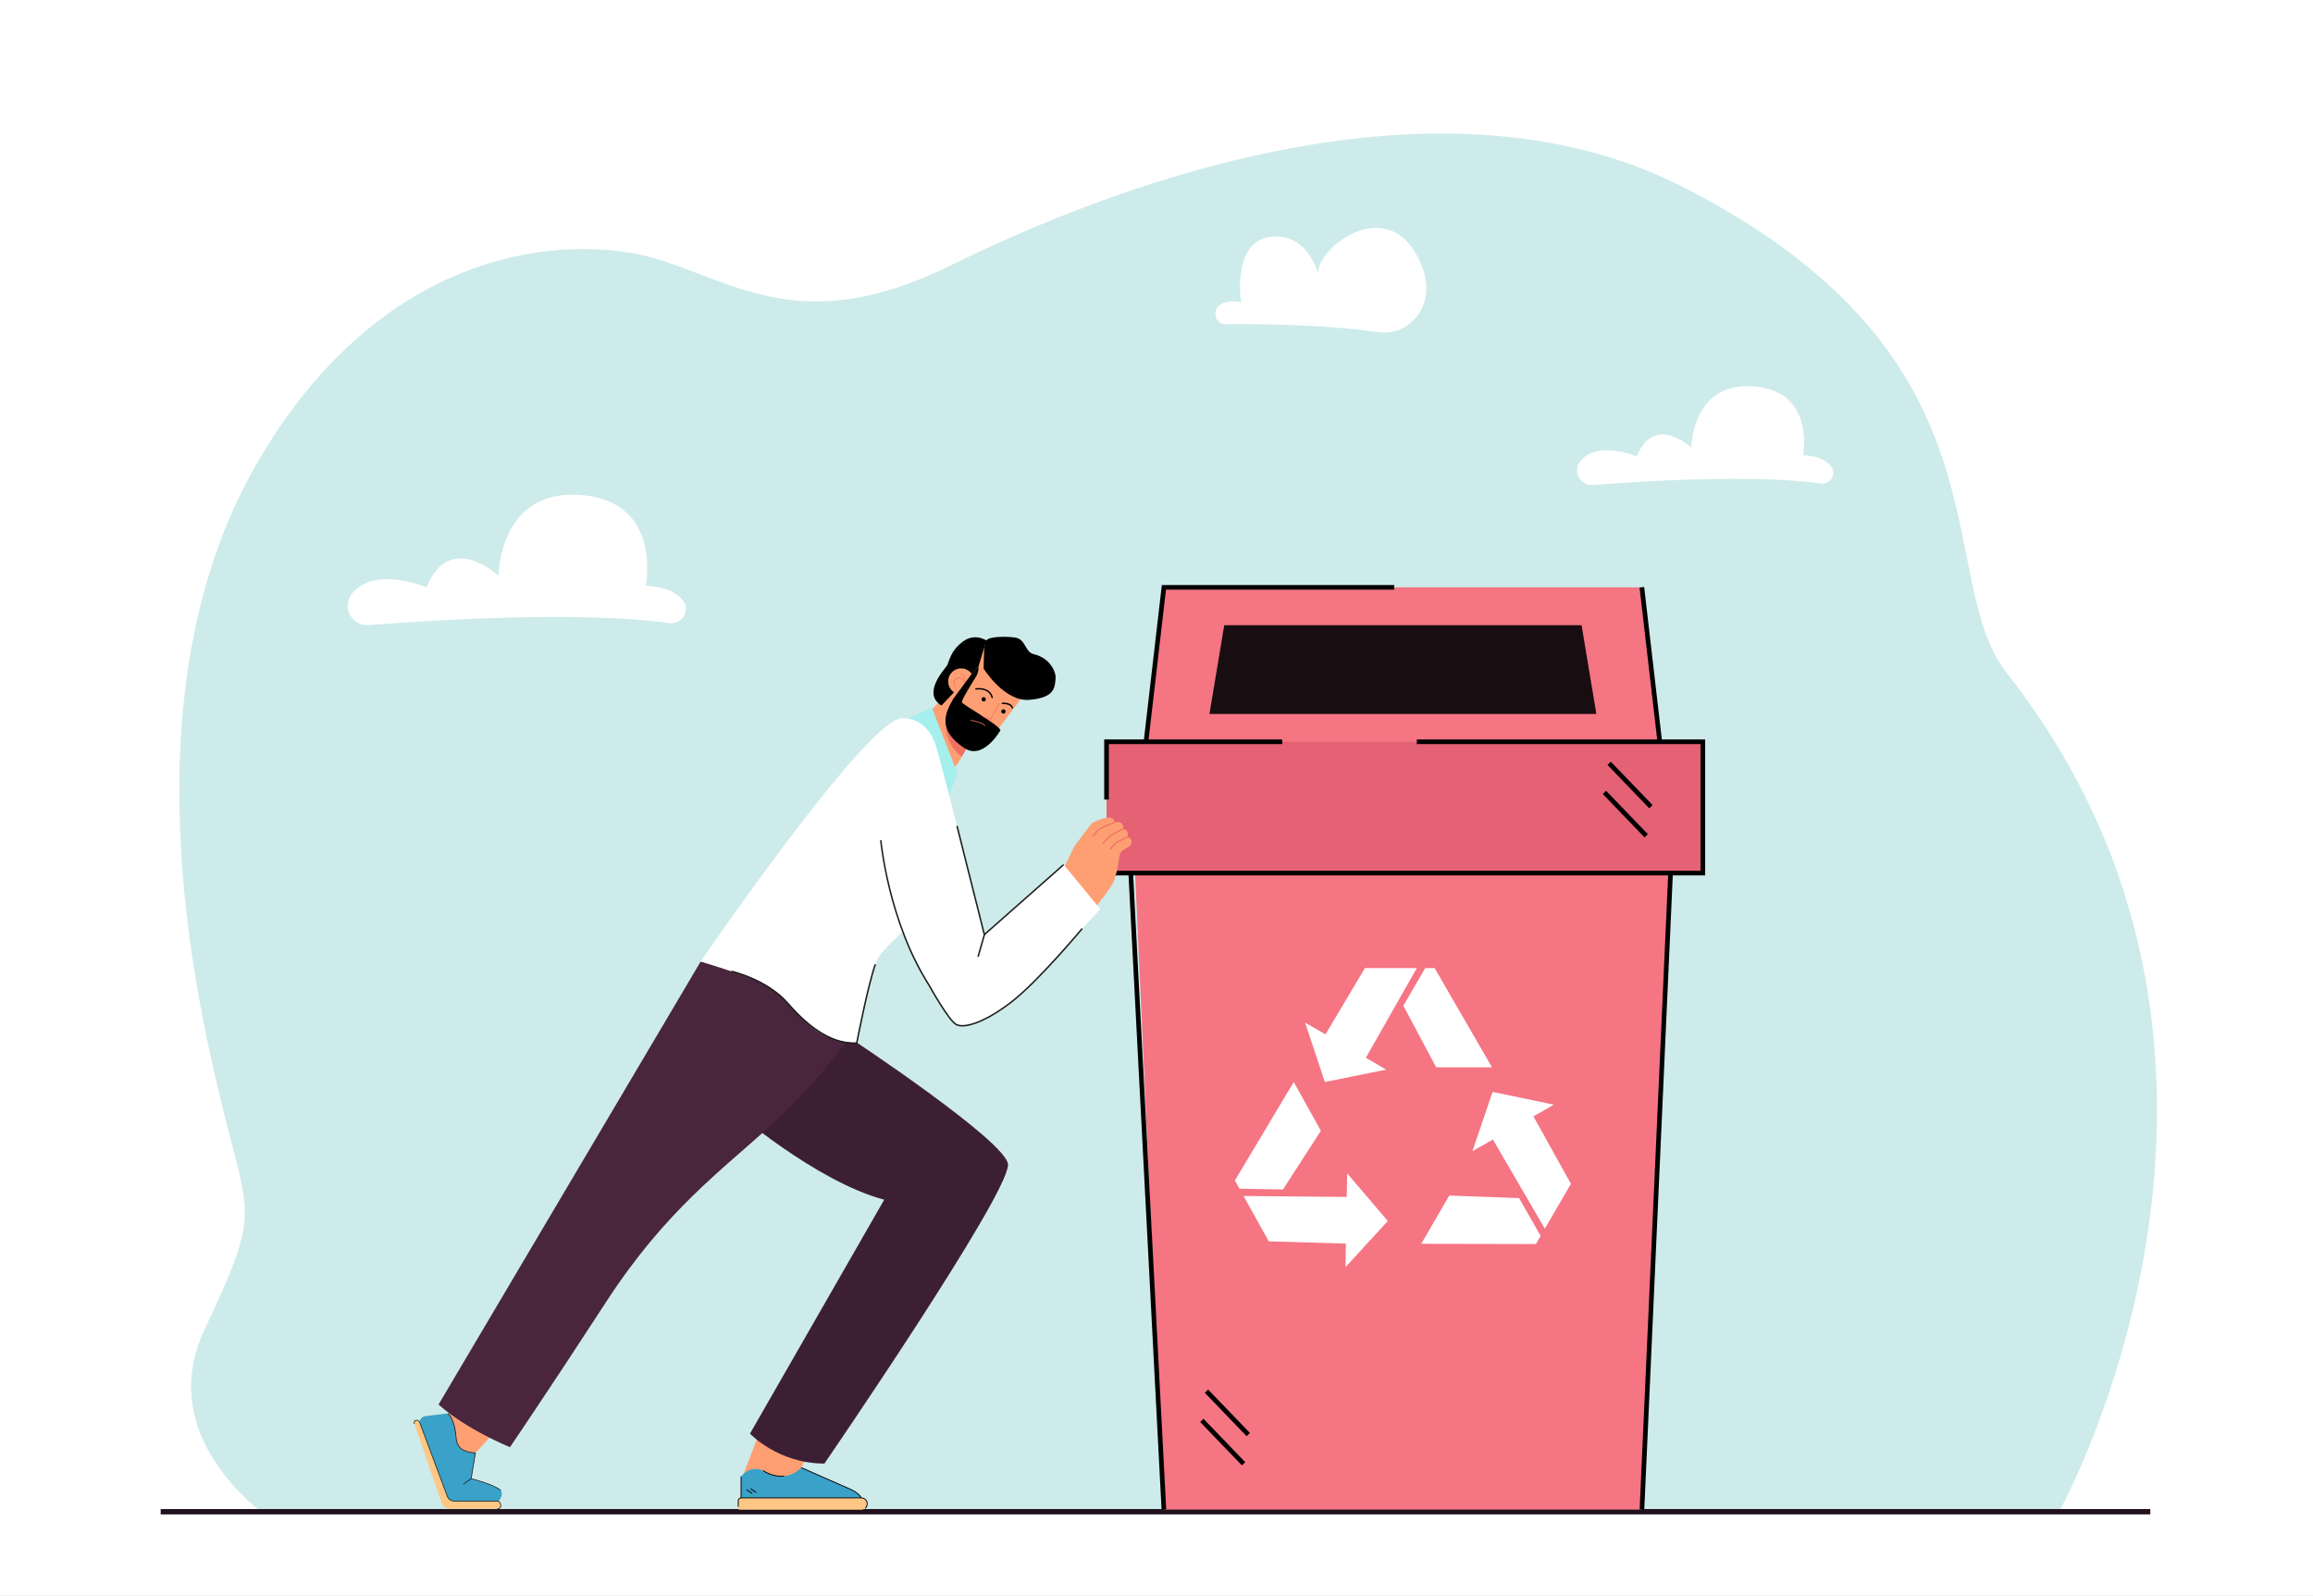
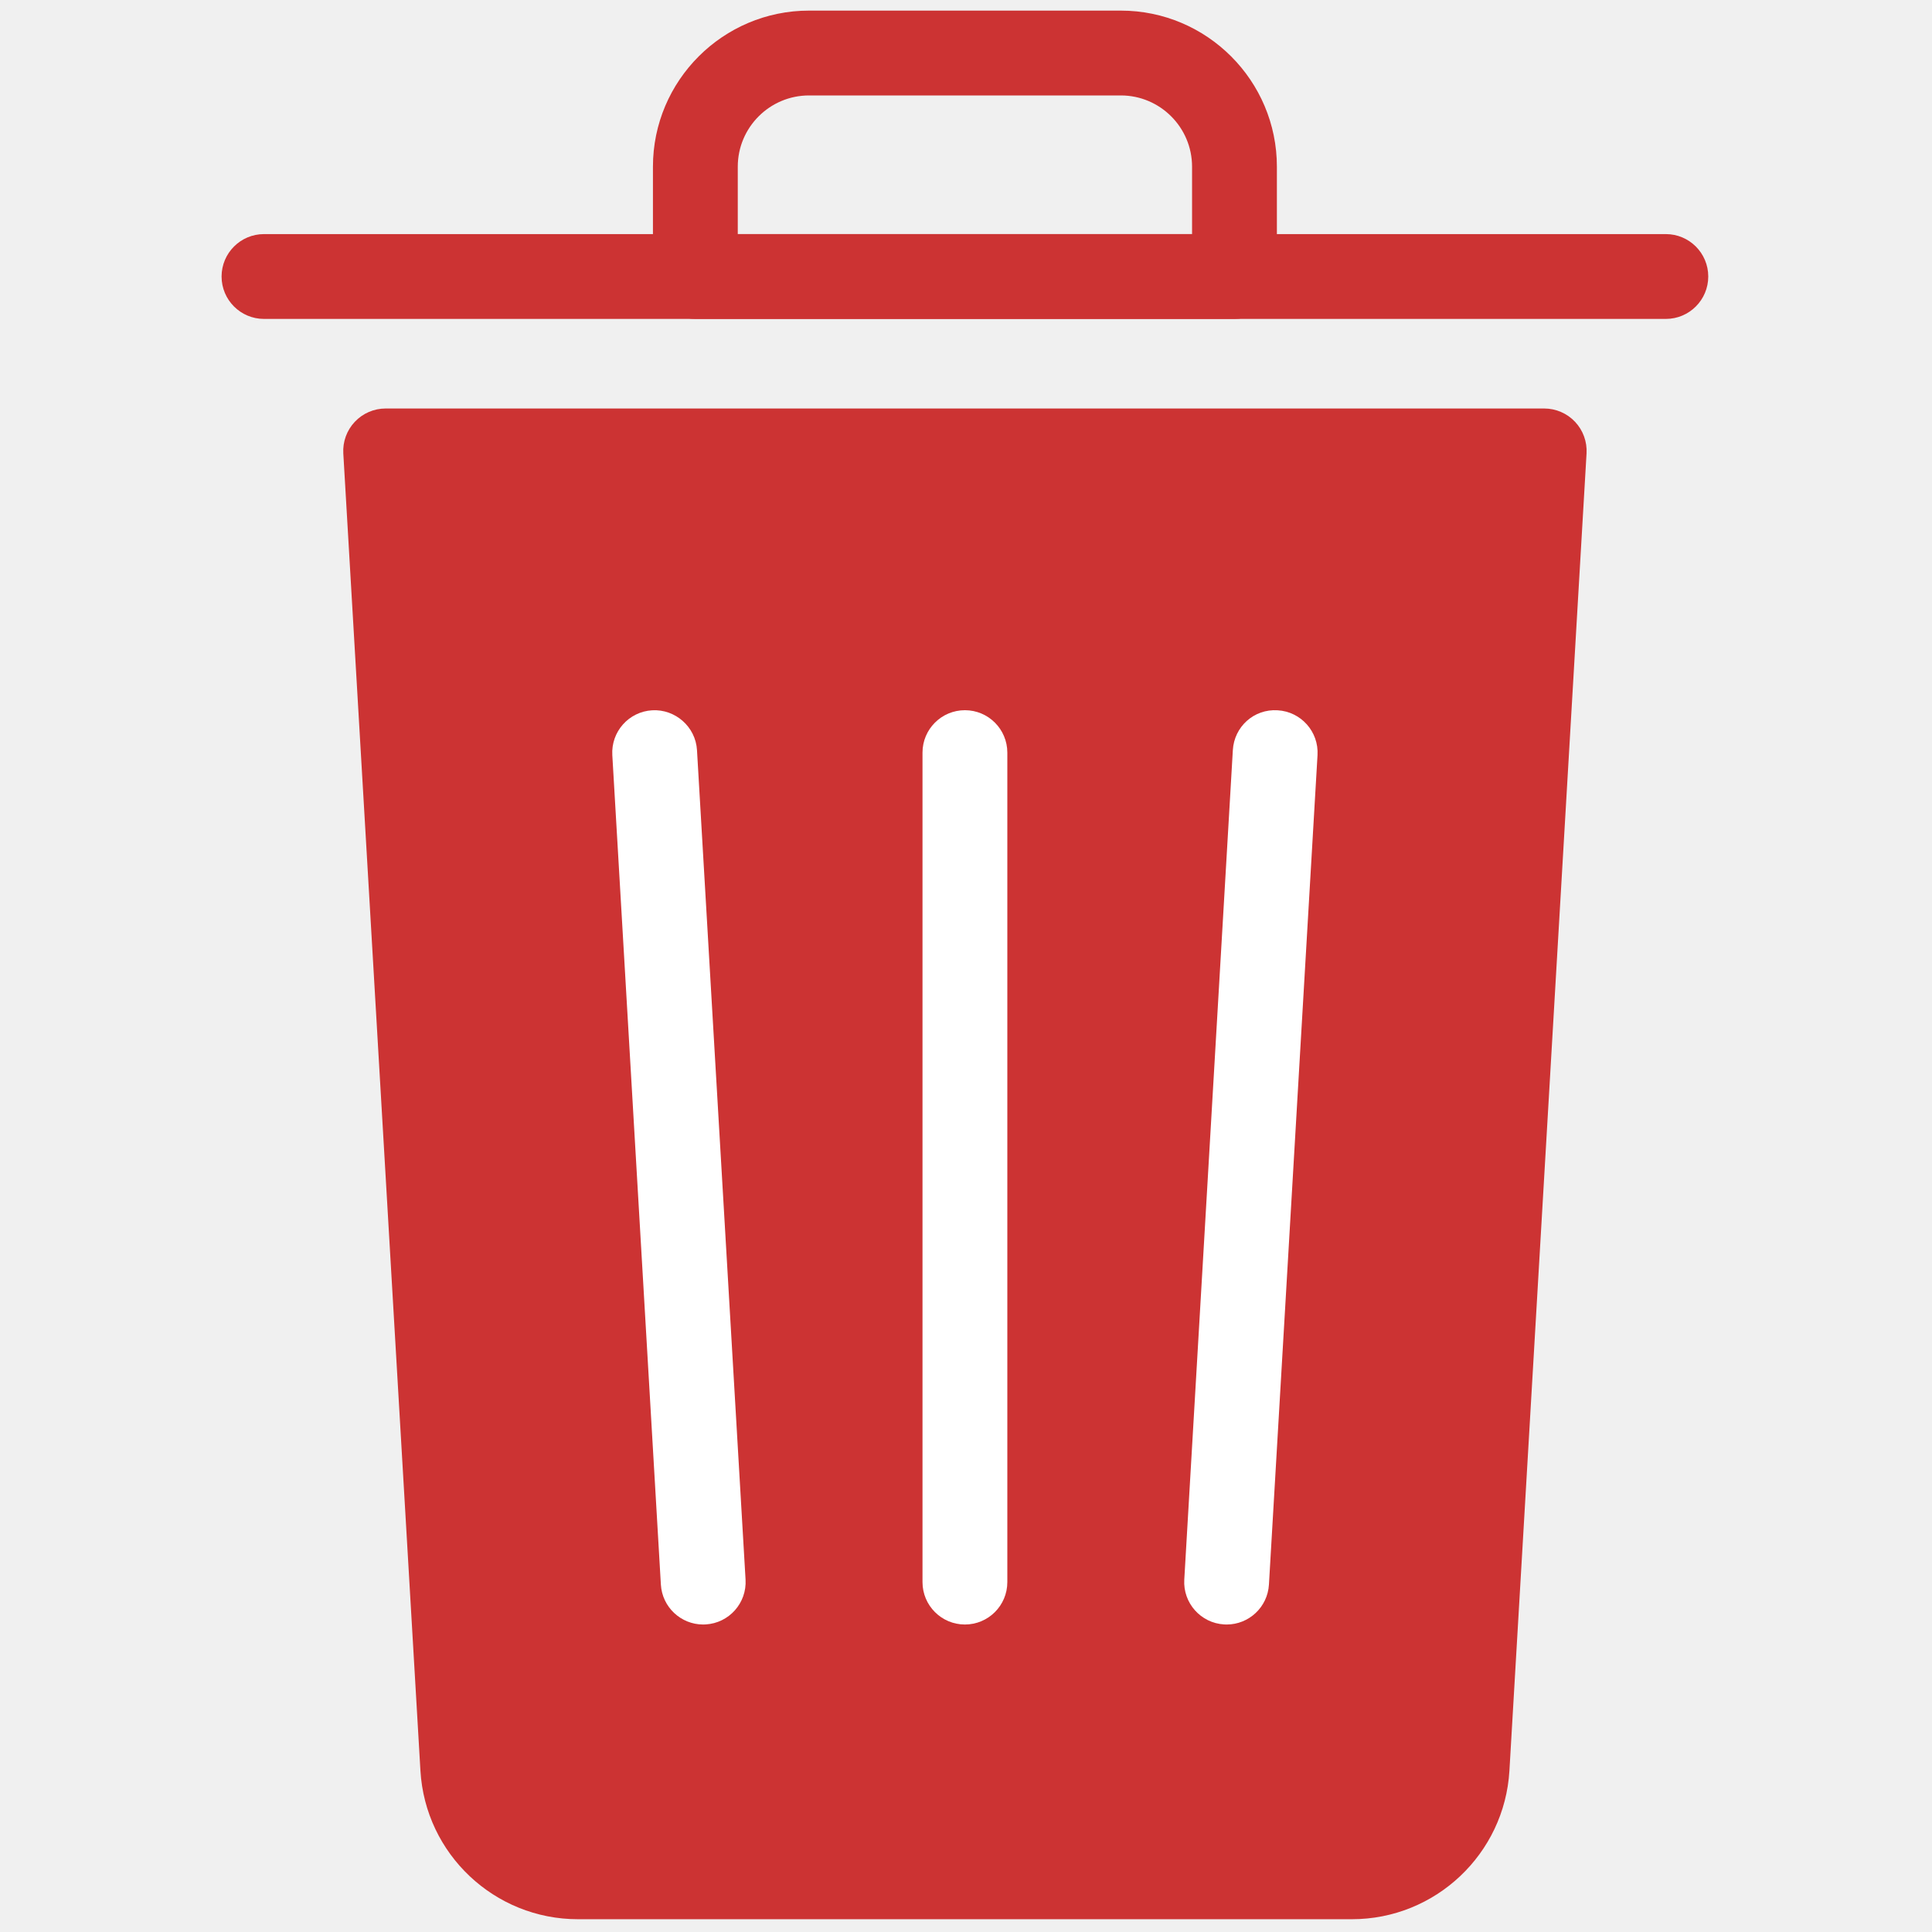
- <svg xmlns="http://www.w3.org/2000/svg" version="1.1" id="Layer_1" x="0px" y="0px" viewBox="0 0 2899.765 2000" style="enable-background:new 0 0 2899.765 2000;" xml:space="preserve">
-   <rect style="fill:#FFFFFF;" width="2899.765" height="2000" />
-   <g>
-     <path style="fill:#CDEBEA;" d="M2582.524,1893c0,0,313.625-565.085-66.153-1048.561   c-95.994-122.205,15.001-396.723-408.829-611.157c-316.907-160.337-737.508,11.535-913.681,98.534s-258.821,30.45-361.045-4.35   c-102.223-34.8-347.37-32.512-512.668,256.758s-72.398,676.303-39.774,809.395c32.625,133.093,45.674,125.728-23.925,273.102   c-51.196,108.407,25.884,191.771,70.225,228.278h2255.848V1893z" />
-     <g>
-       <g>
-         <g>
-           <path style="fill:#FFFFFF;" d="M1536.093,406.427c35.994-0.412,120.29-0.071,192.95,10.071      c30.061,4.196,57.779-20.144,59.131-52.363c0.553-13.187-2.933-28.732-13.36-46.665      c-40.148-69.051-121.298-8.997-122.699,24.981c0,0-12.366-51.876-60.285-45.263c-47.919,6.613-35.862,81.766-35.862,81.766      s-15.065-4.18-26.142,2.971C1518.932,388.955,1523.453,406.572,1536.093,406.427z" />
-         </g>
-       </g>
-     </g>
-     <g>
-       <g>
-         <g>
-           <path style="fill:#FFFFFF;" d="M462.278,783.721c76.73-6.084,263.949-18.229,376.984-2.575      c16.336,2.263,26.962-16.976,16.135-29.416c-7.808-8.971-21.594-16.434-45.735-17.27c0,0,21.278-104.965-80.134-113.831      c-104.213-9.111-104.551,101.063-104.551,101.063s-61.44-57.17-90.239,14.632c0,0-64.572-27.501-93.381,7.715      C427.787,760.628,440.914,785.416,462.278,783.721z" />
-         </g>
-       </g>
-     </g>
-     <g>
-       <g>
-         <g>
-           <path style="fill:#FFFFFF;" d="M1997.154,608.076c58.138-4.61,199.992-13.812,285.638-1.951      c12.378,1.714,20.429-12.862,12.225-22.288c-5.916-6.797-16.361-12.452-34.653-13.085c0,0,16.122-79.531-60.717-86.249      c-78.961-6.903-79.218,76.575-79.218,76.575s-46.553-43.318-68.373,11.087c0,0-48.926-20.837-70.754,5.846      C1971.02,590.579,1980.966,609.36,1997.154,608.076z" />
-         </g>
-       </g>
-     </g>
-     <rect x="201.43" y="1891.843" transform="matrix(-1 -1.224647e-16 1.224647e-16 -1 2897.256 3790.371)" style="fill:#21111D;" width="2494.396" height="6.684" />
-     <g>
-       <g>
-         <g>
-           <g>
-             <g>
-               <g>
-                 <g>
-                   <polygon style="fill:#F57583;" points="1758.804,736.337 1459.172,736.337 1417.638,1094.561 1758.804,1094.561           2099.969,1094.561 2058.436,736.337         " />
-                 </g>
-               </g>
-             </g>
-           </g>
-         </g>
-         <g>
-           <g>
-             <g>
-               <g>
-                 <g>
-                   <polygon style="fill:#F57583;" points="1417.638,974.411 1459.172,1892.51 1758.804,1892.51 2058.436,1892.51           2099.969,974.411 1758.804,974.411         " />
-                 </g>
-               </g>
-             </g>
-           </g>
-         </g>
-         <g>
-           <g>
-             <g>
-               <g>
-                 <g>
-                   <rect x="1387.23" y="929.911" style="fill:#E56174;" width="747.597" height="164.65" />
-                 </g>
-               </g>
-             </g>
-           </g>
-         </g>
-         <g>
-           <g>
-             <g>
-               <g>
-                 <g>
-                   <polygon style="fill:#180D11;" points="1534.821,783.804 1516.279,895.053 2001.328,895.053 1982.786,783.804         " />
-                 </g>
-               </g>
-             </g>
-           </g>
-         </g>
-         <g>
-           <g>
-             <g>
-               <g>
-                 <g>
-                   <g>
-                     <g>
-                       <polygon style="fill:#FFFFFF;" points="1786.745,1213.63 1759.34,1260.813 1800.575,1338.097 1870.536,1338.097             1798.541,1213.63           " />
-                     </g>
-                   </g>
-                 </g>
-               </g>
-             </g>
-             <g>
-               <g>
-                 <g>
-                   <g>
-                     <g>
-                       <polygon style="fill:#FFFFFF;" points="1711.192,1213.63 1661.738,1296.737 1636.172,1281.988 1660.925,1356.465             1737.859,1340.947 1712.358,1326.088 1776.253,1213.63           " />
-                     </g>
-                   </g>
-                 </g>
-               </g>
-             </g>
-           </g>
-           <g>
-             <g>
-               <g>
-                 <g>
-                   <g>
-                     <g>
-                       <polygon style="fill:#FFFFFF;" points="1548.171,1479.884 1553.905,1490.193 1608.461,1491.207 1655.956,1417.606             1621.948,1356.465           " />
-                     </g>
-                   </g>
-                 </g>
-               </g>
-             </g>
-             <g>
-               <g>
-                 <g>
-                   <g>
-                     <g>
-                       <polygon style="fill:#FFFFFF;" points="1688.342,1500.537 1559.005,1499.361 1590.63,1556.219 1687.297,1559.041             1686.835,1588.552 1739.89,1530.719 1688.932,1471.028           " />
-                     </g>
-                   </g>
-                 </g>
-               </g>
-             </g>
-           </g>
-           <g>
-             <g>
-               <g>
-                 <g>
-                   <g>
-                     <g>
-                       <polygon style="fill:#FFFFFF;" points="1816.91,1498.827 1781.754,1559.314 1925.543,1559.612 1931.471,1549.414             1904.448,1502.01           " />
-                     </g>
-                   </g>
-                 </g>
-               </g>
-             </g>
-             <g>
-               <g>
-                 <g>
-                   <g>
-                     <g>
-                       <polygon style="fill:#FFFFFF;" points="1948.032,1384.883 1871.202,1368.858 1845.959,1443.171 1871.621,1428.59             1936.742,1540.344 1969.436,1484.092 1922.434,1399.574           " />
-                     </g>
-                   </g>
-                 </g>
-               </g>
-             </g>
-           </g>
-         </g>
-         <g>
-           <g>
-             <g>
-               <g>
-                 <g>
-                   <rect x="1677.101" y="1490.631" transform="matrix(0.0449 -0.999 0.999 0.0449 491.1385 3500.801)" width="798.767" height="5.81" />
-                 </g>
-               </g>
-             </g>
-           </g>
-         </g>
-         <g>
-           <g>
-             <g>
-               <g>
-                 <g>
-                   <polygon points="1776.254,932.816 2131.922,932.816 2131.922,1091.655 1387.229,1091.655 1387.229,1097.465           2137.731,1097.465 2137.731,927.006 1776.254,927.006         " />
-                 </g>
-               </g>
-             </g>
-           </g>
-         </g>
-         <g>
-           <g>
-             <g>
-               <g>
-                 <g>
-                   <rect x="2066.752" y="735.688" transform="matrix(0.9933 -0.1152 0.1152 0.9933 -82.1787 243.9052)" width="5.809" height="194.872" />
-                 </g>
-               </g>
-             </g>
-           </g>
-         </g>
-         <g>
-           <g>
-             <g>
-               <g>
-                 <g>
-                   <polygon points="1433.843,929.576 1439.613,930.246 1461.759,739.241 1747.926,739.241 1747.926,733.431 1456.584,733.431                   " />
-                 </g>
-               </g>
-             </g>
-           </g>
-         </g>
-         <g>
-           <g>
-             <g>
-               <g>
-                 <g>
-                   <polygon points="1384.325,1002.348 1390.134,1002.348 1390.134,932.816 1607.504,932.816 1607.504,927.006           1384.325,927.006         " />
-                 </g>
-               </g>
-             </g>
-           </g>
-         </g>
-         <g>
-           <g>
-             <g>
-               <g>
-                 <g>
-                   <rect x="1435.5" y="1094.02" transform="matrix(0.9986 -0.052 0.052 0.9986 -75.6879 76.7857)" width="5.809" height="799.031" />
-                 </g>
-               </g>
-             </g>
-           </g>
-         </g>
-         <g>
-           <g>
-             <g>
-               <g>
-                 <g>
-                   <g>
-                     <rect x="1529.917" y="1770.044" transform="matrix(0.7204 -0.6936 0.6936 0.7204 -825.2495 1568.706)" width="5.808" height="75.499" />
-                   </g>
-                 </g>
-               </g>
-             </g>
-           </g>
-           <g>
-             <g>
-               <g>
-                 <g>
-                   <g>
-                     <rect x="1535.796" y="1733.507" transform="matrix(0.7204 -0.6936 0.6936 0.7204 -798.2587 1562.509)" width="5.808" height="75.502" />
-                   </g>
-                 </g>
-               </g>
-             </g>
-           </g>
-         </g>
-         <g>
-           <g>
-             <g>
-               <g>
-                 <g>
-                   <g>
-                     <rect x="2034.692" y="982.865" transform="matrix(0.7204 -0.6936 0.6936 0.7204 -138.1199 1698.638)" width="5.808" height="75.502" />
-                   </g>
-                 </g>
-               </g>
-             </g>
-           </g>
-           <g>
-             <g>
-               <g>
-                 <g>
-                   <g>
-                     <rect x="2040.57" y="946.33" transform="matrix(0.7204 -0.6936 0.6936 0.7204 -111.1166 1692.555)" width="5.808" height="75.499" />
-                   </g>
-                 </g>
-               </g>
-             </g>
-           </g>
-         </g>
-       </g>
-     </g>
-     <g>
-       <g>
-         <g>
-           <g>
-             <g>
-               <g>
-                 <path style="fill:#FE9F73;" d="M1368.524,1142.933c9.232-10.558,24.188-30.052,28.149-38.55         c0.007-0.009,0.007-0.009,0.005-0.024c0.384-0.799,0.657-1.514,0.817-2.106c0.014-0.017,0.027-0.05,0.032-0.075         c0.037-0.171,0.068-0.334,0.092-0.472c0.432-2.646,1.258-5.55,2.375-8.565c2.149-9.913,3.087-20.483,4.464-23.462         c1.272-2.754,6.646-5.961,10.197-7.849c2.957-1.572,4.607-4.988,3.68-8.206c-0.539-1.869-1.887-3.612-4.822-4.404         c0,0,2.595-9.036-5.615-10.117c0,0,2.964-9.905-10.219-8.384c0,0-0.945-5.639-7.184-5.825         c-6.248-0.193-19.701,5.471-21.609,7.145c-1.906,1.689-22.353,29.615-22.353,29.615s-18.446,38.529-19.907,40.361         L1368.524,1142.933z" />
-               </g>
-             </g>
-           </g>
-           <g>
-             <g>
-               <g>
-                 <g>
-                   <g>
-                     <g>
-                       <path style="fill:#F07162;" d="M1370.459,1049.046c0.193-0.035,0.376-0.141,0.506-0.31            c0.053-0.069,5.275-6.874,7.896-8.738c2.116-1.504,13.428-6.237,19.113-8.53c0.416-0.167,0.623-0.638,0.461-1.051            c-0.162-0.413-0.633-0.609-1.046-0.443c-0.679,0.273-16.651,6.723-19.452,8.715c-2.823,2.007-8.03,8.792-8.251,9.08            c-0.273,0.357-0.208,0.862,0.145,1.129C1370.016,1049.039,1370.245,1049.085,1370.459,1049.046z" />
-                     </g>
-                   </g>
-                 </g>
-               </g>
-             </g>
-           </g>
-           <g>
-             <g>
-               <g>
-                 <g>
-                   <g>
-                     <g>
-                       <path style="fill:#F07162;" d="M1383.334,1057.99c0.2-0.037,0.387-0.147,0.517-0.325c0.04-0.055,4.066-5.542,7.224-8.145            c3.171-2.611,17.046-9.629,17.186-9.7c0.401-0.202,0.566-0.688,0.37-1.084c-0.197-0.397-0.681-0.553-1.082-0.352            c-0.577,0.292-14.181,7.172-17.492,9.9c-3.32,2.735-7.338,8.213-7.507,8.445c-0.265,0.362-0.189,0.866,0.171,1.125            C1382.903,1057.985,1383.126,1058.027,1383.334,1057.99z" />
-                     </g>
-                   </g>
-                 </g>
-               </g>
-             </g>
-           </g>
-           <g>
-             <g>
-               <g>
-                 <g>
-                   <g>
-                     <g>
-                       <path style="fill:#F07162;" d="M1392.217,1065.404c0.21-0.038,0.406-0.159,0.536-0.352            c0.025-0.038,2.576-3.814,5.704-6.563c3.126-2.748,15.266-8.486,15.389-8.544c0.406-0.191,0.585-0.672,0.4-1.075            c-0.186-0.402-0.668-0.573-1.071-0.381c-0.508,0.24-12.474,5.897-15.775,8.797c-3.294,2.895-5.877,6.723-5.985,6.884            c-0.25,0.373-0.153,0.873,0.217,1.116C1391.809,1065.404,1392.02,1065.441,1392.217,1065.404z" />
-                     </g>
-                   </g>
-                 </g>
-               </g>
-             </g>
-           </g>
-         </g>
-         <g>
-           <path style="fill:#FE9F73;" d="M595.977,1821.606l45.907-49.666c0,0-41.816-12.388-43.472-11.975      c-1.656,0.414-37.4,12.352-37.4,12.352s-9.798,17.458-9.384,24.496c0.414,7.038,4.14,23.599,11.592,28.154      c7.453,4.554,8.695,7.866,15.319,5.382C585.163,1827.865,595.977,1821.606,595.977,1821.606z" />
-         </g>
-         <g>
-           <g>
-             <g>
-               <g>
-                 <g>
-                   <g>
-                     <g>
-                       <g>
-                         <g>
-                           <g>
-                             <g>
-                               <g>
-                                 <g>
-                                   <polygon style="fill:#FE9F73;" points="989.248,1872.827 929.232,1873.034 929.038,1856.304 952.64,1794.253                   1022.331,1802.093                 " />
-                                 </g>
-                               </g>
-                             </g>
-                           </g>
-                         </g>
-                       </g>
-                     </g>
-                   </g>
-                 </g>
-               </g>
-             </g>
-           </g>
-         </g>
-         <g>
-           <g>
-             <g>
-               <g>
-                 <g>
-                   <path style="fill:#FEC786;" d="M928.497,1877.762h65.463l26.541-28.911l48.545,28.911h10.456          c3.603,0,6.906,2.437,7.584,5.975c0.913,4.761-2.711,8.925-7.308,8.925H927.564c-1.119,0-2.025-0.906-2.025-2.025v-9.916          C925.539,1879.086,926.863,1877.762,928.497,1877.762z" />
-                 </g>
-               </g>
-             </g>
-           </g>
-           <g>
-             <g>
-               <g>
-                 <g>
-                   <path style="fill:#3AA1C9;" d="M929.076,1877.846v-26.872c0,0,11.025-14.84,27.811-7.265c0,0,25.39,18.012,47.771-3.785          l55.58,24.654c0,0,15.24,5.094,19.366,13.268H929.076z" />
-                 </g>
-               </g>
-             </g>
-           </g>
-           <g>
-             <g>
-               <g>
-                 <g>
-                   <g>
-                     <g>
-                       <rect x="928.518" y="1850.974" width="1.114" height="26.739" />
-                     </g>
-                   </g>
-                 </g>
-               </g>
-             </g>
-           </g>
-           <g>
-             <g>
-               <g>
-                 <g>
-                   <g>
-                     <g>
-                       <path d="M979.642,1851.266c2.128,0,3.409-0.182,3.451-0.188l-0.165-1.101c-0.13,0.017-13.25,1.857-25.725-6.728            l-0.631,0.918C965.51,1850.319,974.781,1851.266,979.642,1851.266z" />
-                     </g>
-                   </g>
-                 </g>
-               </g>
-             </g>
-           </g>
-           <g>
-             <g>
-               <g>
-                 <g>
-                   <g>
-                     <g>
-                       <rect x="938.807" y="1865.689" transform="matrix(0.5583 -0.8297 0.8297 0.5583 -1136.491 1605.361)" width="1.115" height="8.563" />
-                     </g>
-                   </g>
-                 </g>
-               </g>
-             </g>
-           </g>
-           <g>
-             <g>
-               <g>
-                 <g>
-                   <g>
-                     <g>
-                       <rect x="943.9" y="1864.336" transform="matrix(0.5591 -0.8291 0.8291 0.5591 -1132.863 1606.951)" width="1.113" height="8.562" />
-                     </g>
-                   </g>
-                 </g>
-               </g>
-             </g>
-           </g>
-           <g>
-             <g>
-               <g>
-                 <g>
-                   <g>
-                     <g>
-                       <g>
-                         <g>
-                           <g>
-                             <g>
-                               <g>
-                                 <g>
-                                   <path d="M1084.957,1891.368c1.798-1.525,2.828-3.75,2.828-6.106c0-4.415-3.592-8.007-8.007-8.007H929.274                  c-2.367,0-4.292,1.926-4.292,4.293v7.428h1.115v-7.428c0-1.754,1.425-3.179,3.178-3.179h150.505                  c3.801,0,6.893,3.092,6.893,6.893c0,2.028-0.887,3.944-2.434,5.258L1084.957,1891.368z" />
-                                 </g>
-                               </g>
-                             </g>
-                           </g>
-                         </g>
-                       </g>
-                     </g>
-                   </g>
-                 </g>
-               </g>
-             </g>
-           </g>
-           <g>
-             <g>
-               <g>
-                 <g>
-                   <g>
-                     <g>
-                       <path d="M1079.274,1878.05l1.008-0.475c-0.124-0.264-3.173-6.512-14.55-11.364c-11.18-4.767-60.352-26.577-60.847-26.797            l-0.453,1.019c0.497,0.22,49.677,22.033,60.863,26.803C1076.241,1871.905,1079.246,1877.989,1079.274,1878.05z" />
-                     </g>
-                   </g>
-                 </g>
-               </g>
-             </g>
-           </g>
-         </g>
-         <g>
-           <g>
-             <g>
-               <g>
-                 <g>
-                   <g>
-                     <g>
-                       <g>
-                         <path style="fill:#FE9F73;" d="M1284.332,870.292l-38.747,51.436c0,0-12.373,17.932-29.224,8.646l-14.634,25.337             c-5.439,9.418-16.814,13.789-27.071,10.173c-5.015-1.768-10.555-4.473-16.036-8.603             c-17.387-13.097-16.982-33.232-13.519-40.844c3.463-7.612,31.276-35.489,31.276-35.489l11.001-15.706l46.657-57.821             L1284.332,870.292z" />
-                       </g>
-                     </g>
-                   </g>
-                 </g>
-               </g>
-             </g>
-           </g>
-           <g>
-             <g>
-               <g>
-                 <g>
-                   <g>
-                     <g>
-                       <g>
-                         <path d="M1222.98,864.388c-0.181-0.136-0.311-0.339-0.349-0.58c-0.08-0.494,0.256-0.959,0.75-1.039             c0.178-0.029,17.82-2.716,21.399,11.48c0.123,0.485-0.172,0.978-0.657,1.101c-0.487,0.124-0.979-0.171-1.101-0.658             c-3.172-12.577-18.692-10.238-19.351-10.132C1223.417,864.599,1223.17,864.531,1222.98,864.388z" />
-                       </g>
-                     </g>
-                   </g>
-                 </g>
-               </g>
-             </g>
-           </g>
-           <g>
-             <g>
-               <g>
-                 <g>
-                   <g>
-                     <g>
-                       <g>
-                         <path d="M1256.118,882.537c-0.203-0.153-0.34-0.39-0.359-0.663c-0.034-0.499,0.343-0.932,0.842-0.967             c0.483-0.033,11.846-0.737,13.392,6.3c0.108,0.489-0.202,0.973-0.69,1.08c-0.49,0.109-0.973-0.201-1.081-0.691             c-1.212-5.513-11.394-4.886-11.497-4.879C1256.499,882.733,1256.286,882.664,1256.118,882.537z" />
-                       </g>
-                     </g>
-                   </g>
-                 </g>
-               </g>
-             </g>
-           </g>
-           <g>
-             <g>
-               <g>
-                 <g>
-                   <g>
-                     <g>
-                       <g>
-                         <path d="M1235.425,878.351c-0.904,1.2-2.61,1.44-3.811,0.536c-1.2-0.904-1.44-2.61-0.536-3.81             c0.904-1.2,2.611-1.44,3.811-0.536C1236.089,875.445,1236.329,877.151,1235.425,878.351z" />
-                       </g>
-                     </g>
-                   </g>
-                 </g>
-               </g>
-             </g>
-           </g>
-           <g>
-             <g>
-               <g>
-                 <g>
-                   <g>
-                     <g>
-                       <g>
-                         <path d="M1260.164,893.581c-0.904,1.2-2.61,1.44-3.811,0.536c-1.2-0.904-1.44-2.61-0.536-3.811             c0.904-1.2,2.61-1.44,3.81-0.536C1260.828,890.674,1261.068,892.38,1260.164,893.581z" />
-                       </g>
-                     </g>
-                   </g>
-                 </g>
-               </g>
-             </g>
-           </g>
-           <g>
-             <g>
-               <g>
-                 <g>
-                   <g>
-                     <g>
-                       <g>
-                         <path d="M1233.908,811.805l-0.808,26.308c0,0,25.995,41.951,57.565,39.236c31.569-2.715,31.889-15.201,32.743-27.822             c0.421-6.222-6.175-24.503-27.444-29.432c-11.609-2.691-9.36-19.063-23.869-20.907             c-14.508-1.845-34.033-0.82-35.685,4.159C1234.758,808.325,1233.908,811.805,1233.908,811.805z" />
-                       </g>
-                     </g>
-                   </g>
-                 </g>
-               </g>
-             </g>
-           </g>
-           <g>
-             <g>
-               <g>
-                 <g>
-                   <g>
-                     <g>
-                       <g>
-                         <path d="M1240.099,805.113c0,0-16.119-13.404-32.915-0.822c-16.796,12.582-16.869,25.743-20.323,30.664             c-3.455,4.921-31.085,34.828-6.549,49.526l46.398-48.827l8.123-27.236L1240.099,805.113z" />
-                       </g>
-                     </g>
-                   </g>
-                 </g>
-               </g>
-             </g>
-           </g>
-           <g>
-             <g>
-               <g>
-                 <g>
-                   <g>
-                     <g>
-                       <g>
-                         <path style="fill:#FE9F73;" d="M1218.043,864.075c-5.425,7.202-15.661,8.642-22.863,3.217             c-7.202-5.425-8.642-15.661-3.217-22.863c5.425-7.202,15.661-8.642,22.863-3.217             C1222.027,846.637,1223.468,856.873,1218.043,864.075z" />
-                       </g>
-                     </g>
-                   </g>
-                 </g>
-               </g>
-             </g>
-           </g>
-           <g>
-             <g>
-               <g>
-                 <g>
-                   <g>
-                     <g>
-                       <g>
-                         <path style="fill:#F07162;" d="M1198.019,861.516c-2.709-2.041-2.984-5.44-2.048-7.923             c1.108-2.938,3.677-4.667,6.546-4.409c4.238,0.383,5.99,3.505,6.666,5.398c0.552-1.904,0.481-3.646-0.214-5.193             c-1.504-3.35-5.466-4.72-5.506-4.734c-0.238-0.079-0.365-0.337-0.285-0.575c0.08-0.237,0.336-0.365,0.574-0.285             c0.178,0.06,4.37,1.504,6.042,5.215c0.965,2.142,0.88,4.584-0.252,7.257l-0.635,1.499l-0.232-1.612             c-0.032-0.228-0.862-5.58-6.24-6.067c-2.978-0.269-4.886,1.892-5.615,3.825c-0.757,2.007-0.749,5,1.741,6.877             c0.025,0.019,0.05,0.034,0.075,0.055c0.198,0.149,0.24,0.429,0.093,0.63c-0.147,0.202-0.431,0.246-0.634,0.098             C1198.07,861.554,1198.044,861.535,1198.019,861.516z" />
-                       </g>
-                     </g>
-                   </g>
-                 </g>
-               </g>
-             </g>
-           </g>
-           <g>
-             <g>
-               <g>
-                 <g>
-                   <g>
-                     <g>
-                       <g>
-                         <path style="fill:#F07162;" d="M1192.218,889.033c0,0-20.902,29.87,13.349,60.028l10.794-18.688             C1216.361,930.373,1189.222,917.352,1192.218,889.033z" />
-                       </g>
-                     </g>
-                   </g>
-                 </g>
-               </g>
-             </g>
-           </g>
-           <g>
-             <g>
-               <g>
-                 <g>
-                   <g>
-                     <g>
-                       <path d="M1254.273,915.445c0,0-21.503,38.402-45.565,22.216c-34.431-23.161-23.407-44.465-13.732-61.401l23.697-32.149            l8.036-8.456l0,0c0.347,4.407-0.725,8.804-3.06,12.559c-5.077,8.165-18.906,30.05-17.684,32.401            C1207.692,883.932,1251.648,908.209,1254.273,915.445z" />
-                     </g>
-                   </g>
-                 </g>
-               </g>
-             </g>
-           </g>
-           <g>
-             <g>
-               <g>
-                 <g>
-                   <g>
-                     <g>
-                       <g>
-                         <path style="fill:#F07162;" d="M1232.048,898.786c-0.152-0.115-0.221-0.317-0.157-0.507             c0.08-0.238,0.338-0.364,0.575-0.284l9.07,3.069l10.579-18.817c0.123-0.218,0.399-0.296,0.617-0.173             c0.224,0.119,0.296,0.399,0.173,0.617l-10.948,19.473l-9.783-3.311C1232.128,898.838,1232.086,898.815,1232.048,898.786z             " />
-                       </g>
-                     </g>
-                   </g>
-                 </g>
-               </g>
-             </g>
-           </g>
-         </g>
-         <g>
-           <polygon style="fill:#A5EFED;" points="1137.397,901.605 1184.916,1009.986 1200.434,969.554 1168.003,886.63     " />
-         </g>
-         <g>
-           <path style="fill:#3D1F35;" d="M916.998,1389.512c0,0,104.582,91.324,191.526,114.51l-168.267,293.232      c0,0,35.059,37.554,93.293,37.554c0,0,230.116-335.374,230.194-374.594c0.056-28.082-198.875-159.424-198.875-159.424      l-147.872,42.719V1389.512z" />
-         </g>
-         <g>
-           <path style="fill:#49263E;" d="M549.784,1760.834l328.604-555.34l97.198-6.115l89.284,101.41c0,0-37.79,54.219-98.581,110.082      c-60.792,55.863-131.441,105.974-206.199,220.986c-74.757,115.011-120.762,182.375-120.762,182.375      S585.93,1792.873,549.784,1760.834z" />
-         </g>
-         <g>
-           <path style="fill:#3AA1C9;" d="M625.234,1881.823h-62.196l-36.298-95.844c-1.815-4.792,1.35-10.016,6.438-10.626l28.454-3.412      c0,0,2.969,40.442,34.345,49.666l-5.285,32.029c14.966,5.696,18.785,4.6,34.542,12.927      C634,1871.193,625.234,1881.823,625.234,1881.823z" />
-         </g>
-         <g>
-           <path style="fill:#FFFFFF;" d="M1074.106,1307.628c0,0,15.814-94.77,29.779-111.2c13.966-16.43,27.087-27.329,27.087-27.329      c20.579,45.354,56.738,109.487,67.803,115.26c18.895,9.858,65.721-18.895,102.689-59.97      c36.968-41.075,78.043-84.615,78.043-84.615l-46.005-55.862l-64.852,57.416l-34.55,30.485c0,0-47.648-191.411-59.97-234.13      c-12.323-42.719-45.183-36.968-45.183-36.968c-47.648,8.215-250.56,304.78-250.56,304.78s52.743,15.865,70.65,23.824      C1000.792,1252.321,1004.477,1304.609,1074.106,1307.628z" />
-         </g>
-         <g>
-           <path style="fill:#1D1D1B;" d="M1206.462,1286.884c-3.344,0-6.072-0.593-8.129-1.705c-9.893-5.345-33.642-48.227-34.649-50.05      c-50.722-79.573-60.312-180.664-60.403-181.676l1.856-0.167c0.091,1.008,9.646,101.661,60.149,180.893      c0.274,0.491,24.517,44.274,33.933,49.363c9.128,4.923,34.578-1.921,68.86-28.64c33.815-26.354,87.455-90.793,87.992-91.441      l1.434,1.19c-0.54,0.65-54.306,65.241-88.282,91.721C1241.337,1278.105,1219.338,1286.884,1206.462,1286.884z" />
-         </g>
-         <g>
-           <polygon style="fill:#1D1D1B;" points="1227.102,1199.636 1225.312,1199.123 1233.136,1171.795 1198.859,1035.636       1200.666,1035.181 1235.065,1171.828     " />
-         </g>
-         <g>
-           <rect x="1217.455" y="1126.93" transform="matrix(0.7497 -0.6617 0.6617 0.7497 -425.0584 1131.806)" style="fill:#1D1D1B;" width="132.692" height="1.863" />
-         </g>
-         <g>
-           <path style="fill:#1D1D1B;" d="M1070.609,1308.658c-26.669,0-54.668-16.76-83.288-49.878      c-25.963-30.043-70.082-40.091-70.524-40.19l0.402-1.819c0.448,0.1,45.156,10.273,71.532,40.79      c29.232,33.827,57.735,50.376,84.599,49.174c1.487-7.64,14.457-73.678,23.181-98.144l1.756,0.626      c-9.173,25.721-23.107,97.862-23.246,98.588l-0.137,0.713l-0.726,0.04C1072.979,1308.626,1071.794,1308.658,1070.609,1308.658z" />
-         </g>
-         <g>
-           <path style="fill:#FEC786;" d="M526.141,1783.182l34.659,92.725c1.348,3.558,4.757,5.912,8.562,5.912h53.726      c1.527,0,2.964,0.797,3.7,2.136c0.362,0.658,0.703,1.444,0.916,2.325c0.697,2.884-1.192,5.254-4.159,5.254h-59.784      c-4.485,0-8.482-2.832-9.967-7.065l-34.338-99.499c-0.496-1.436-0.096-3.116,1.158-3.973c0.522-0.357,1.199-0.588,2.07-0.537      C524.261,1780.552,525.581,1781.704,526.141,1783.182z" />
-         </g>
-         <g>
-           <path style="fill:#1D1D1B;" d="M623.546,1892v-0.932c1.296,0,2.396-0.489,3.096-1.379c0.694-0.883,0.911-2.054,0.609-3.301      c-0.178-0.74-0.472-1.483-0.871-2.21c-0.643-1.168-1.904-1.894-3.291-1.894h-53.726c-3.975,0-7.591-2.496-8.998-6.211      l-34.66-92.727c-0.527-1.392-1.723-2.343-3.047-2.42c-0.68-0.057-1.278,0.113-1.779,0.455c-1.033,0.706-1.436,2.12-0.981,3.437      l-0.881,0.306c-0.592-1.714-0.043-3.57,1.336-4.51c0.676-0.464,1.472-0.657,2.36-0.619c1.69,0.1,3.207,1.286,3.865,3.022      l34.66,92.727c1.269,3.355,4.535,5.609,8.126,5.609h53.726c1.727,0,3.3,0.911,4.108,2.378c0.439,0.799,0.762,1.619,0.961,2.44      c0.369,1.528,0.092,2.982-0.783,4.094C626.494,1891.383,625.134,1892,623.546,1892z" />
-         </g>
-         <g>
-           <path style="fill:#3AA1C9;" d="M556.583,1781.418l5.081-9.107l3.47,4.018l2.51,5.89l1.553,3.105l1.216,5.589l1.371,7.194      l-0.155,3.752l-4.658,2.665c0,0-1.682-4.269-1.786-4.373C565.083,1800.048,556.583,1781.418,556.583,1781.418z" />
-         </g>
-         <g>
-           <path style="fill:#FE9F73;" d="M571.785,1800.85l1.386,8.237c0,0,2.376,5.583,5.109,7.238l3.609,2.084l6.698,2.267l6.251,0.781      l0.276-3.295L571.785,1800.85z" />
-         </g>
-         <g>
-           <path style="fill:#1D1D1B;" d="M627.505,1868.994c-6.21-6.823-36.625-14.828-36.931-14.908l0.234-0.903      c1.263,0.331,30.991,8.159,37.386,15.185L627.505,1868.994z" />
-         </g>
-         <g>
-           <path style="fill:#1D1D1B;" d="M581.157,1861.089l-0.546-0.757l9.651-6.963l5.176-31.365l-0.469-0.06      c-9.418-1.23-22.316-2.913-23.57-19.215c-1.871-24.335-9.955-30.35-10.036-30.408l0.536-0.762      c0.347,0.244,8.518,6.241,10.428,31.098c1.196,15.549,13.154,17.11,22.762,18.364l1.425,0.187l-5.395,32.694L581.157,1861.089z" />
-         </g>
-       </g>
-       <g>
-         <path style="fill:#F07162;" d="M1234.63,910.109c-0.141,0-0.281-0.065-0.373-0.186c-2.958-3.945-17.158-6.42-17.302-6.445     c-0.253-0.044-0.423-0.285-0.38-0.539c0.044-0.254,0.276-0.429,0.538-0.38c0.599,0.103,14.71,2.564,17.89,6.805     c0.154,0.206,0.112,0.498-0.094,0.652C1234.826,910.079,1234.727,910.109,1234.63,910.109z" />
-       </g>
-     </g>
+ <svg xmlns="http://www.w3.org/2000/svg" version="1.1" width="256" height="256" viewBox="0 0 256 256" xml:space="preserve">
+   <defs>
+ </defs>
+   <g style="stroke: none; stroke-width: 0; stroke-dasharray: none; stroke-linecap: butt; stroke-linejoin: miter; stroke-miterlimit: 10; fill: none; fill-rule: nonzero; opacity: 1;" transform="translate(1.406593 1.406593) scale(2.81 2.81)">
+     <path d="M 73.771 19.39 c -0.378 -0.401 -0.904 -0.628 -1.455 -0.628 H 17.685 c -0.551 0 -1.077 0.227 -1.455 0.628 c -0.378 0.4 -0.574 0.939 -0.542 1.489 l 3.637 62.119 C 19.555 86.924 22.816 90 26.75 90 h 36.499 c 3.934 0 7.195 -3.076 7.427 -7.003 l 3.637 -62.119 C 74.344 20.329 74.148 19.79 73.771 19.39 z" style="stroke: none; stroke-width: 1; stroke-dasharray: none; stroke-linecap: butt; stroke-linejoin: miter; stroke-miterlimit: 10; fill: rgb(204,51,51); fill-rule: nonzero; opacity: 1;" transform=" matrix(1 0 0 1 0 0) " stroke-linecap="round" />
+     <path d="M 78.052 14.538 H 11.948 c -1.104 0 -2 -0.896 -2 -2 s 0.896 -2 2 -2 h 66.104 c 1.104 0 2 0.896 2 2 S 79.156 14.538 78.052 14.538 z" style="stroke: none; stroke-width: 1; stroke-dasharray: none; stroke-linecap: butt; stroke-linejoin: miter; stroke-miterlimit: 10; fill: rgb(204,51,51); fill-rule: nonzero; opacity: 1;" transform=" matrix(1 0 0 1 0 0) " stroke-linecap="round" />
+     <path d="M 57.711 14.538 H 32.289 c -1.104 0 -2 -0.896 -2 -2 V 7.36 c 0 -4.059 3.302 -7.36 7.36 -7.36 h 14.703 c 4.058 0 7.359 3.302 7.359 7.36 v 5.178 C 59.711 13.643 58.815 14.538 57.711 14.538 z M 34.289 10.538 h 21.422 V 7.36 c 0 -1.853 -1.507 -3.36 -3.359 -3.36 H 37.649 c -1.853 0 -3.36 1.507 -3.36 3.36 V 10.538 z" style="stroke: none; stroke-width: 1; stroke-dasharray: none; stroke-linecap: butt; stroke-linejoin: miter; stroke-miterlimit: 10; fill: rgb(204,51,51); fill-rule: nonzero; opacity: 1;" transform=" matrix(1 0 0 1 0 0) " stroke-linecap="round" />
+     <path d="M 57.342 76.103 c -0.039 0 -0.079 -0.001 -0.119 -0.004 c -1.103 -0.064 -1.944 -1.011 -1.879 -2.113 l 2.29 -39.113 c 0.063 -1.103 0.993 -1.952 2.113 -1.88 c 1.103 0.064 1.944 1.011 1.88 2.113 L 59.336 74.22 C 59.274 75.282 58.393 76.103 57.342 76.103 z" style="stroke: none; stroke-width: 1; stroke-dasharray: none; stroke-linecap: butt; stroke-linejoin: miter; stroke-miterlimit: 10; fill: rgb(255,255,255); fill-rule: nonzero; opacity: 1;" transform=" matrix(1 0 0 1 0 0) " stroke-linecap="round" />
+     <path d="M 32.658 76.103 c -1.051 0 -1.933 -0.82 -1.995 -1.883 l -2.29 -39.114 c -0.064 -1.103 0.777 -2.049 1.88 -2.113 c 1.088 -0.062 2.049 0.777 2.113 1.88 l 2.29 39.113 c 0.064 1.103 -0.777 2.049 -1.88 2.113 C 32.737 76.102 32.698 76.103 32.658 76.103 z" style="stroke: none; stroke-width: 1; stroke-dasharray: none; stroke-linecap: butt; stroke-linejoin: miter; stroke-miterlimit: 10; fill: rgb(255,255,255); fill-rule: nonzero; opacity: 1;" transform=" matrix(1 0 0 1 0 0) " stroke-linecap="round" />
+     <path d="M 45 76.103 c -1.104 0 -2 -0.896 -2 -2 V 34.989 c 0 -1.104 0.896 -2 2 -2 s 2 0.896 2 2 v 39.114 C 47 75.207 46.104 76.103 45 76.103 z" style="stroke: none; stroke-width: 1; stroke-dasharray: none; stroke-linecap: butt; stroke-linejoin: miter; stroke-miterlimit: 10; fill: rgb(255,255,255); fill-rule: nonzero; opacity: 1;" transform=" matrix(1 0 0 1 0 0) " stroke-linecap="round" />
  </g>
</svg>
